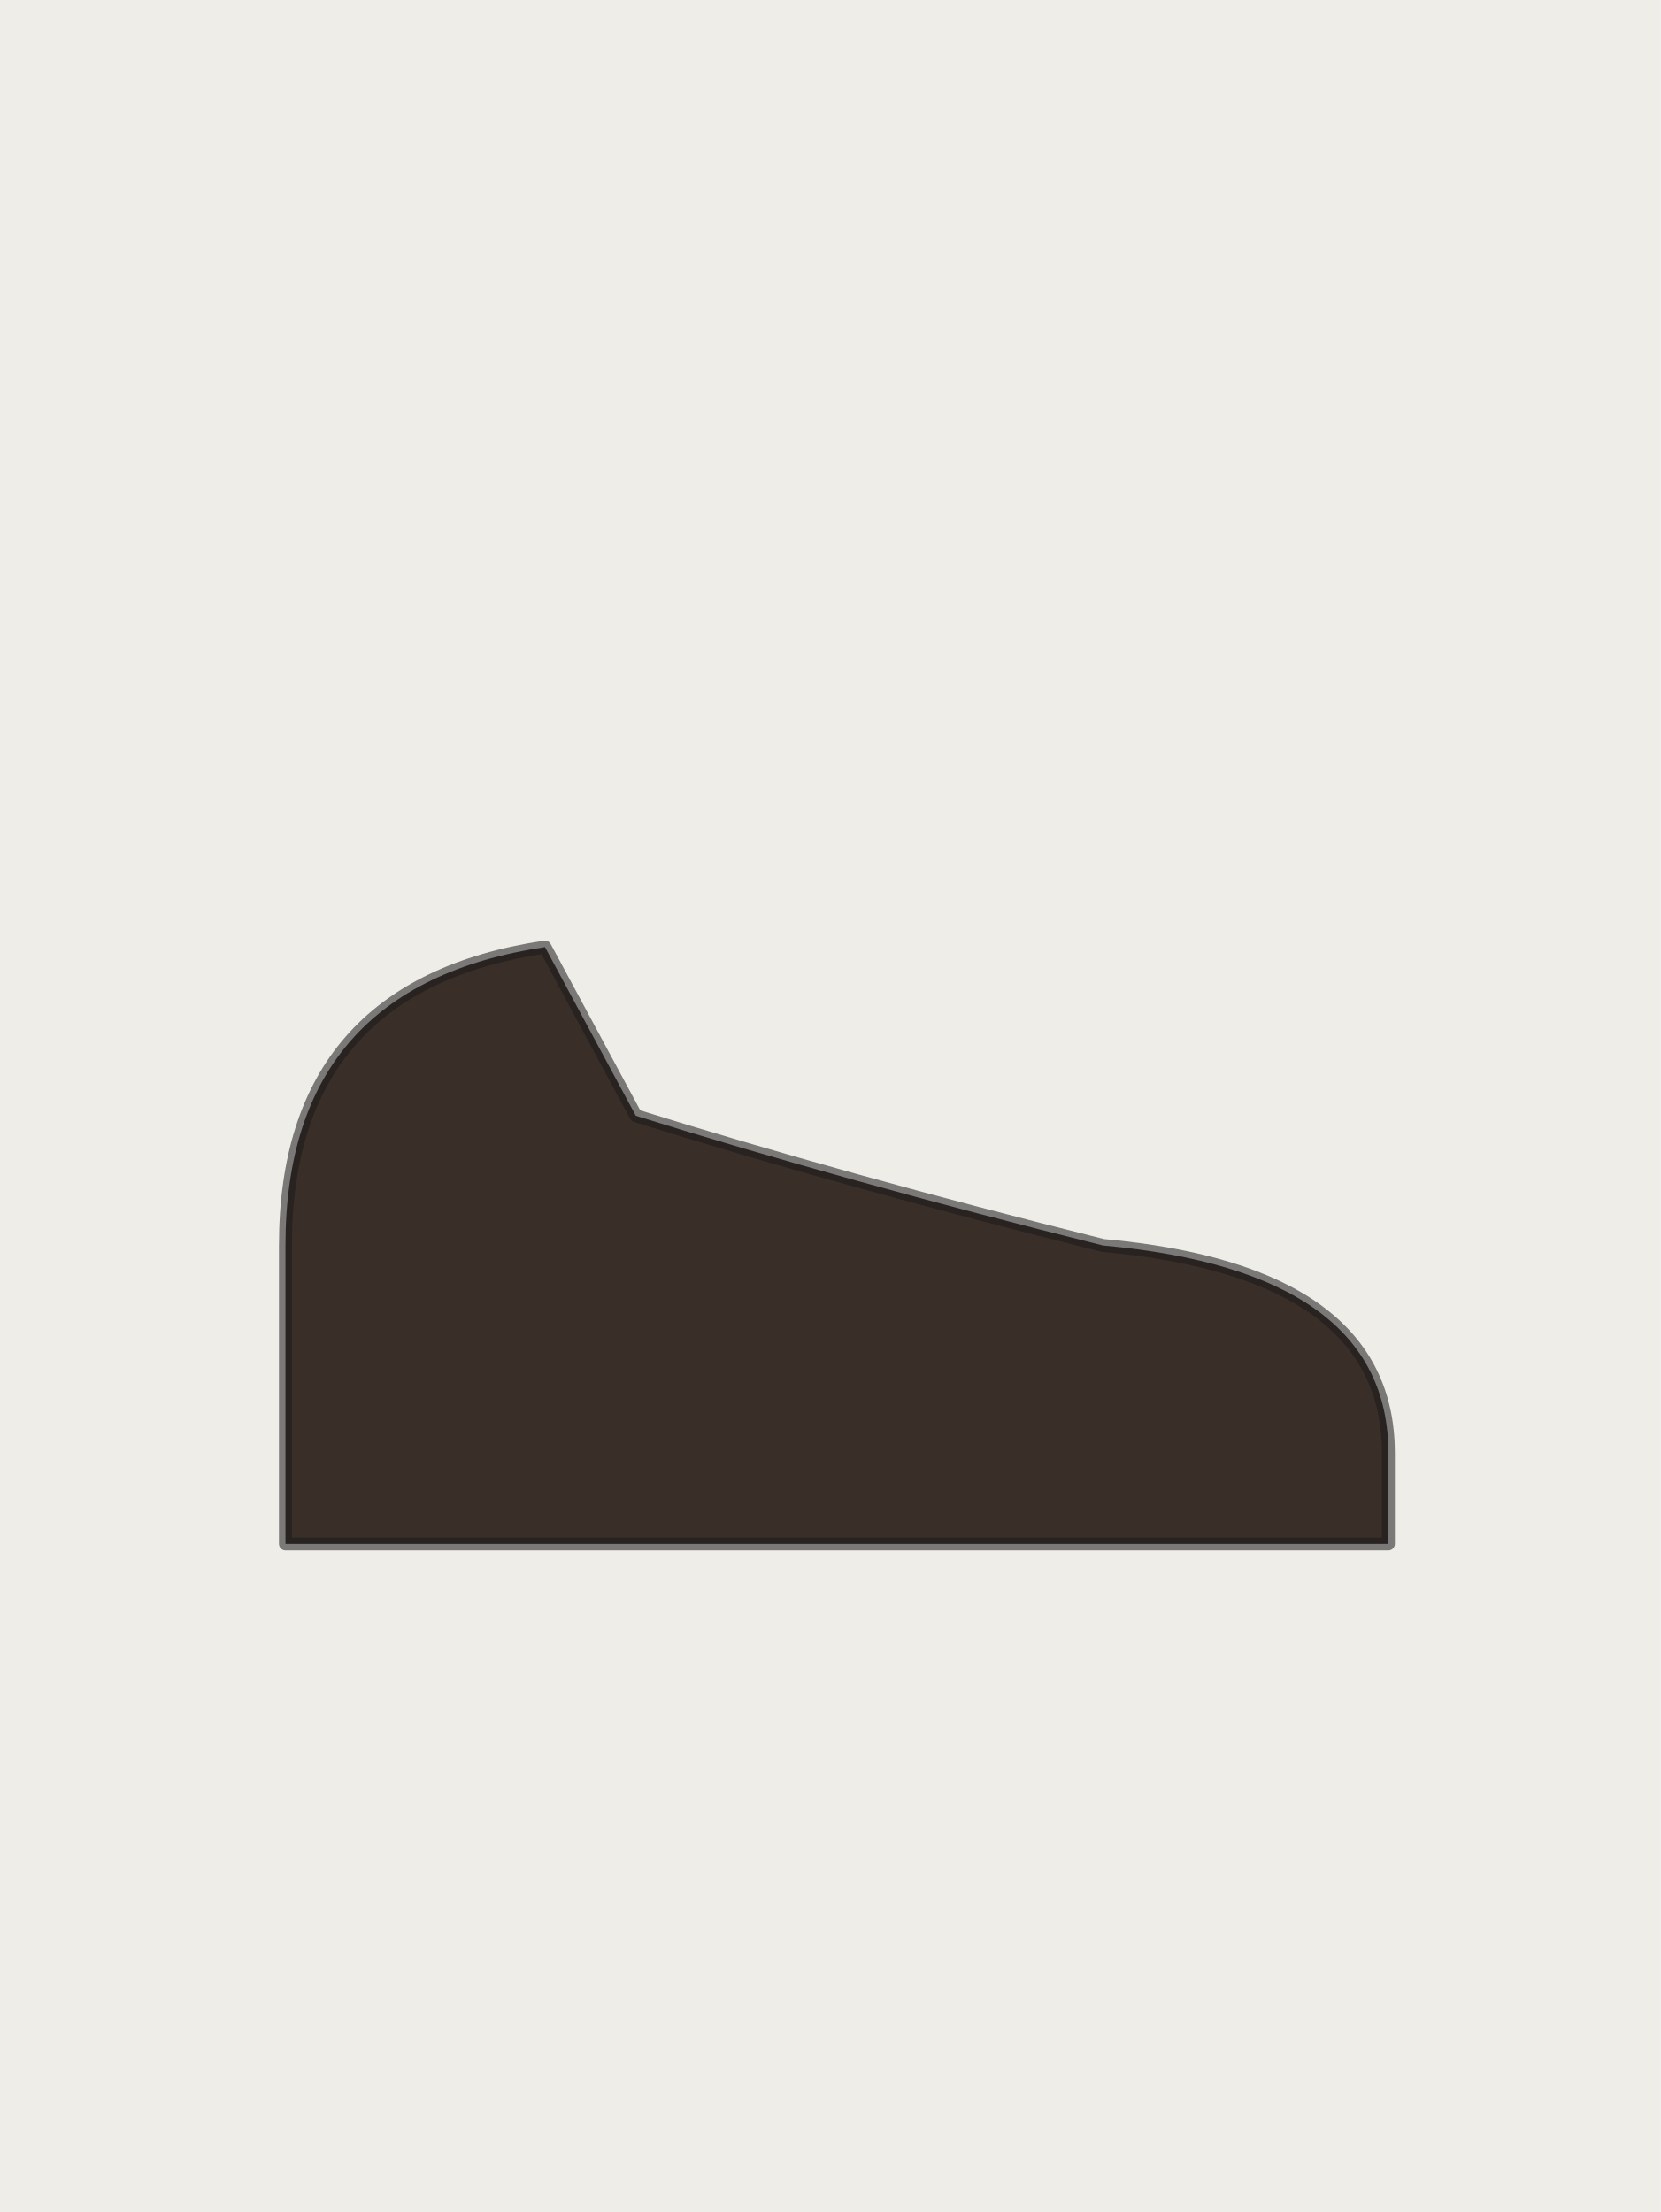
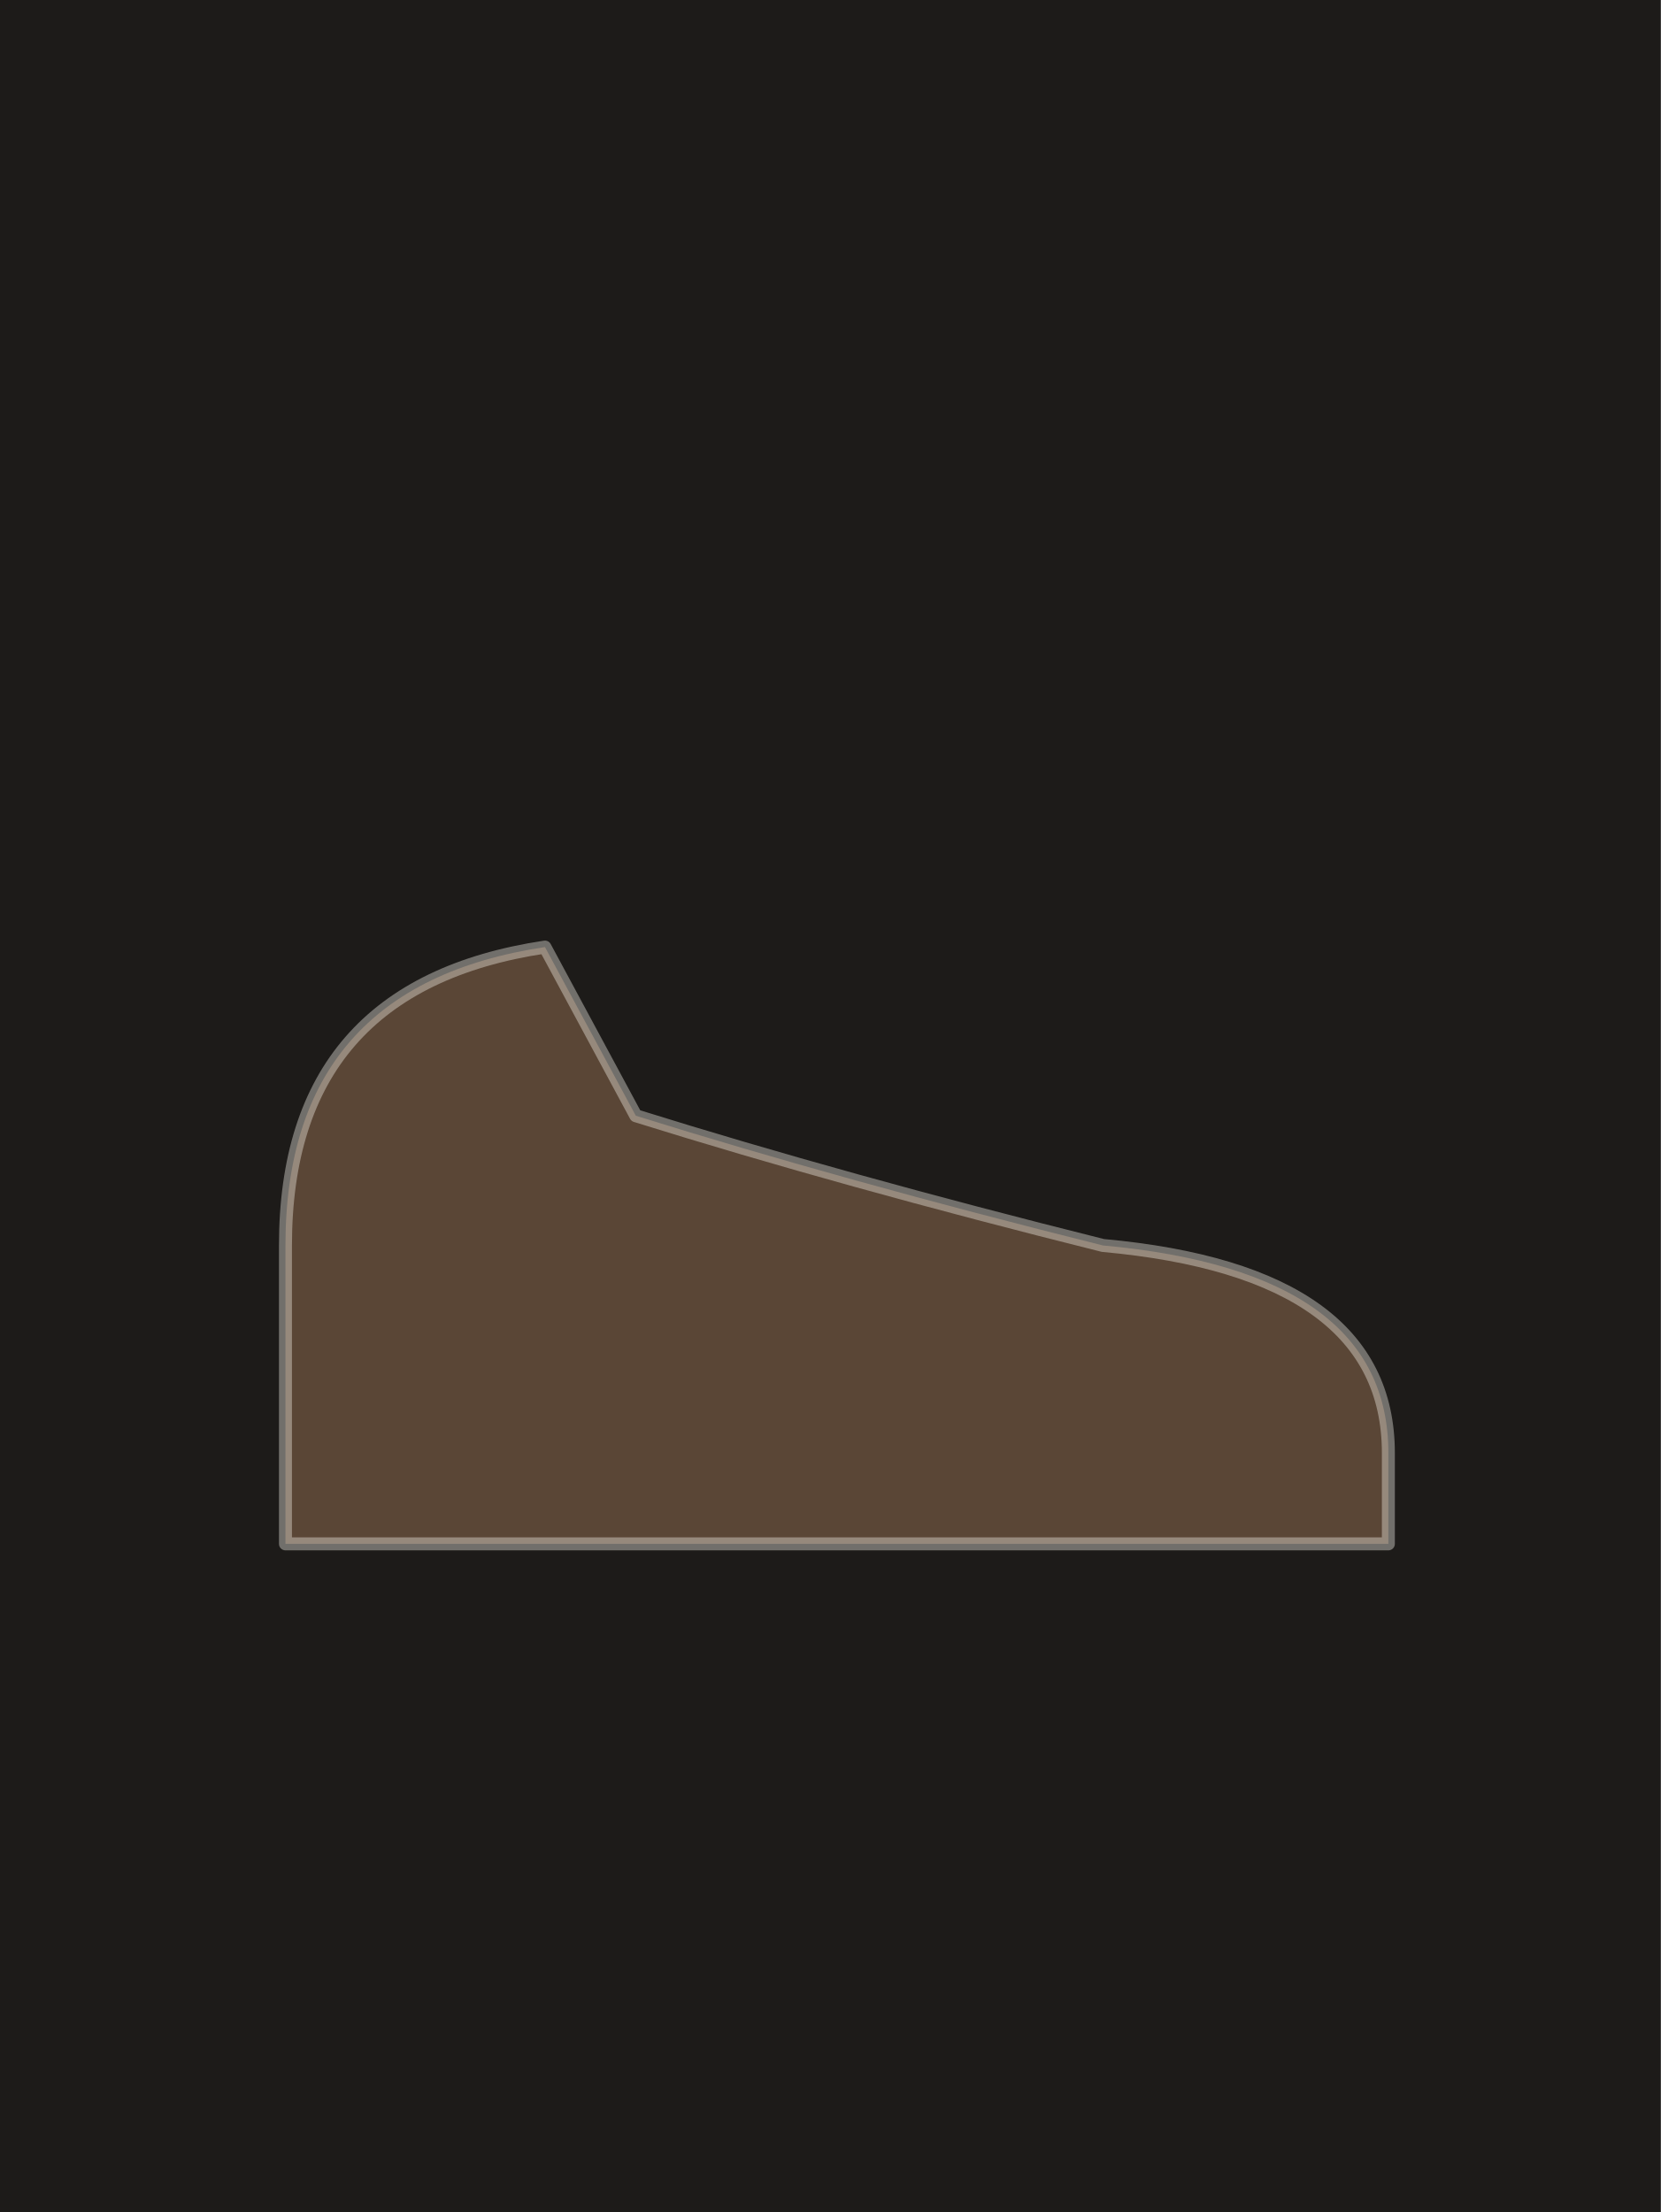
<svg xmlns="http://www.w3.org/2000/svg" viewBox="0 0 256 341">
-   <rect width="256" height="341" fill="#efede8" />
-   <g transform="translate(0 42)" fill="#3a2f28" stroke="#1a1a1a" stroke-opacity=".55" stroke-width="2" stroke-linejoin="round" stroke-linecap="round">
+   <rect width="256" height="341" fill="#1d1b19" />
+   <g transform="translate(0 42)" fill="#5a4636" stroke="#f1ede6" stroke-opacity=".4" stroke-width="2" stroke-linejoin="round" stroke-linecap="round">
    <path d="M44 150 Q44 110 84 104 L98 130 Q130 140 170 150 Q214 154 214 182 V196 H44 Z" />
  </g>
</svg>
